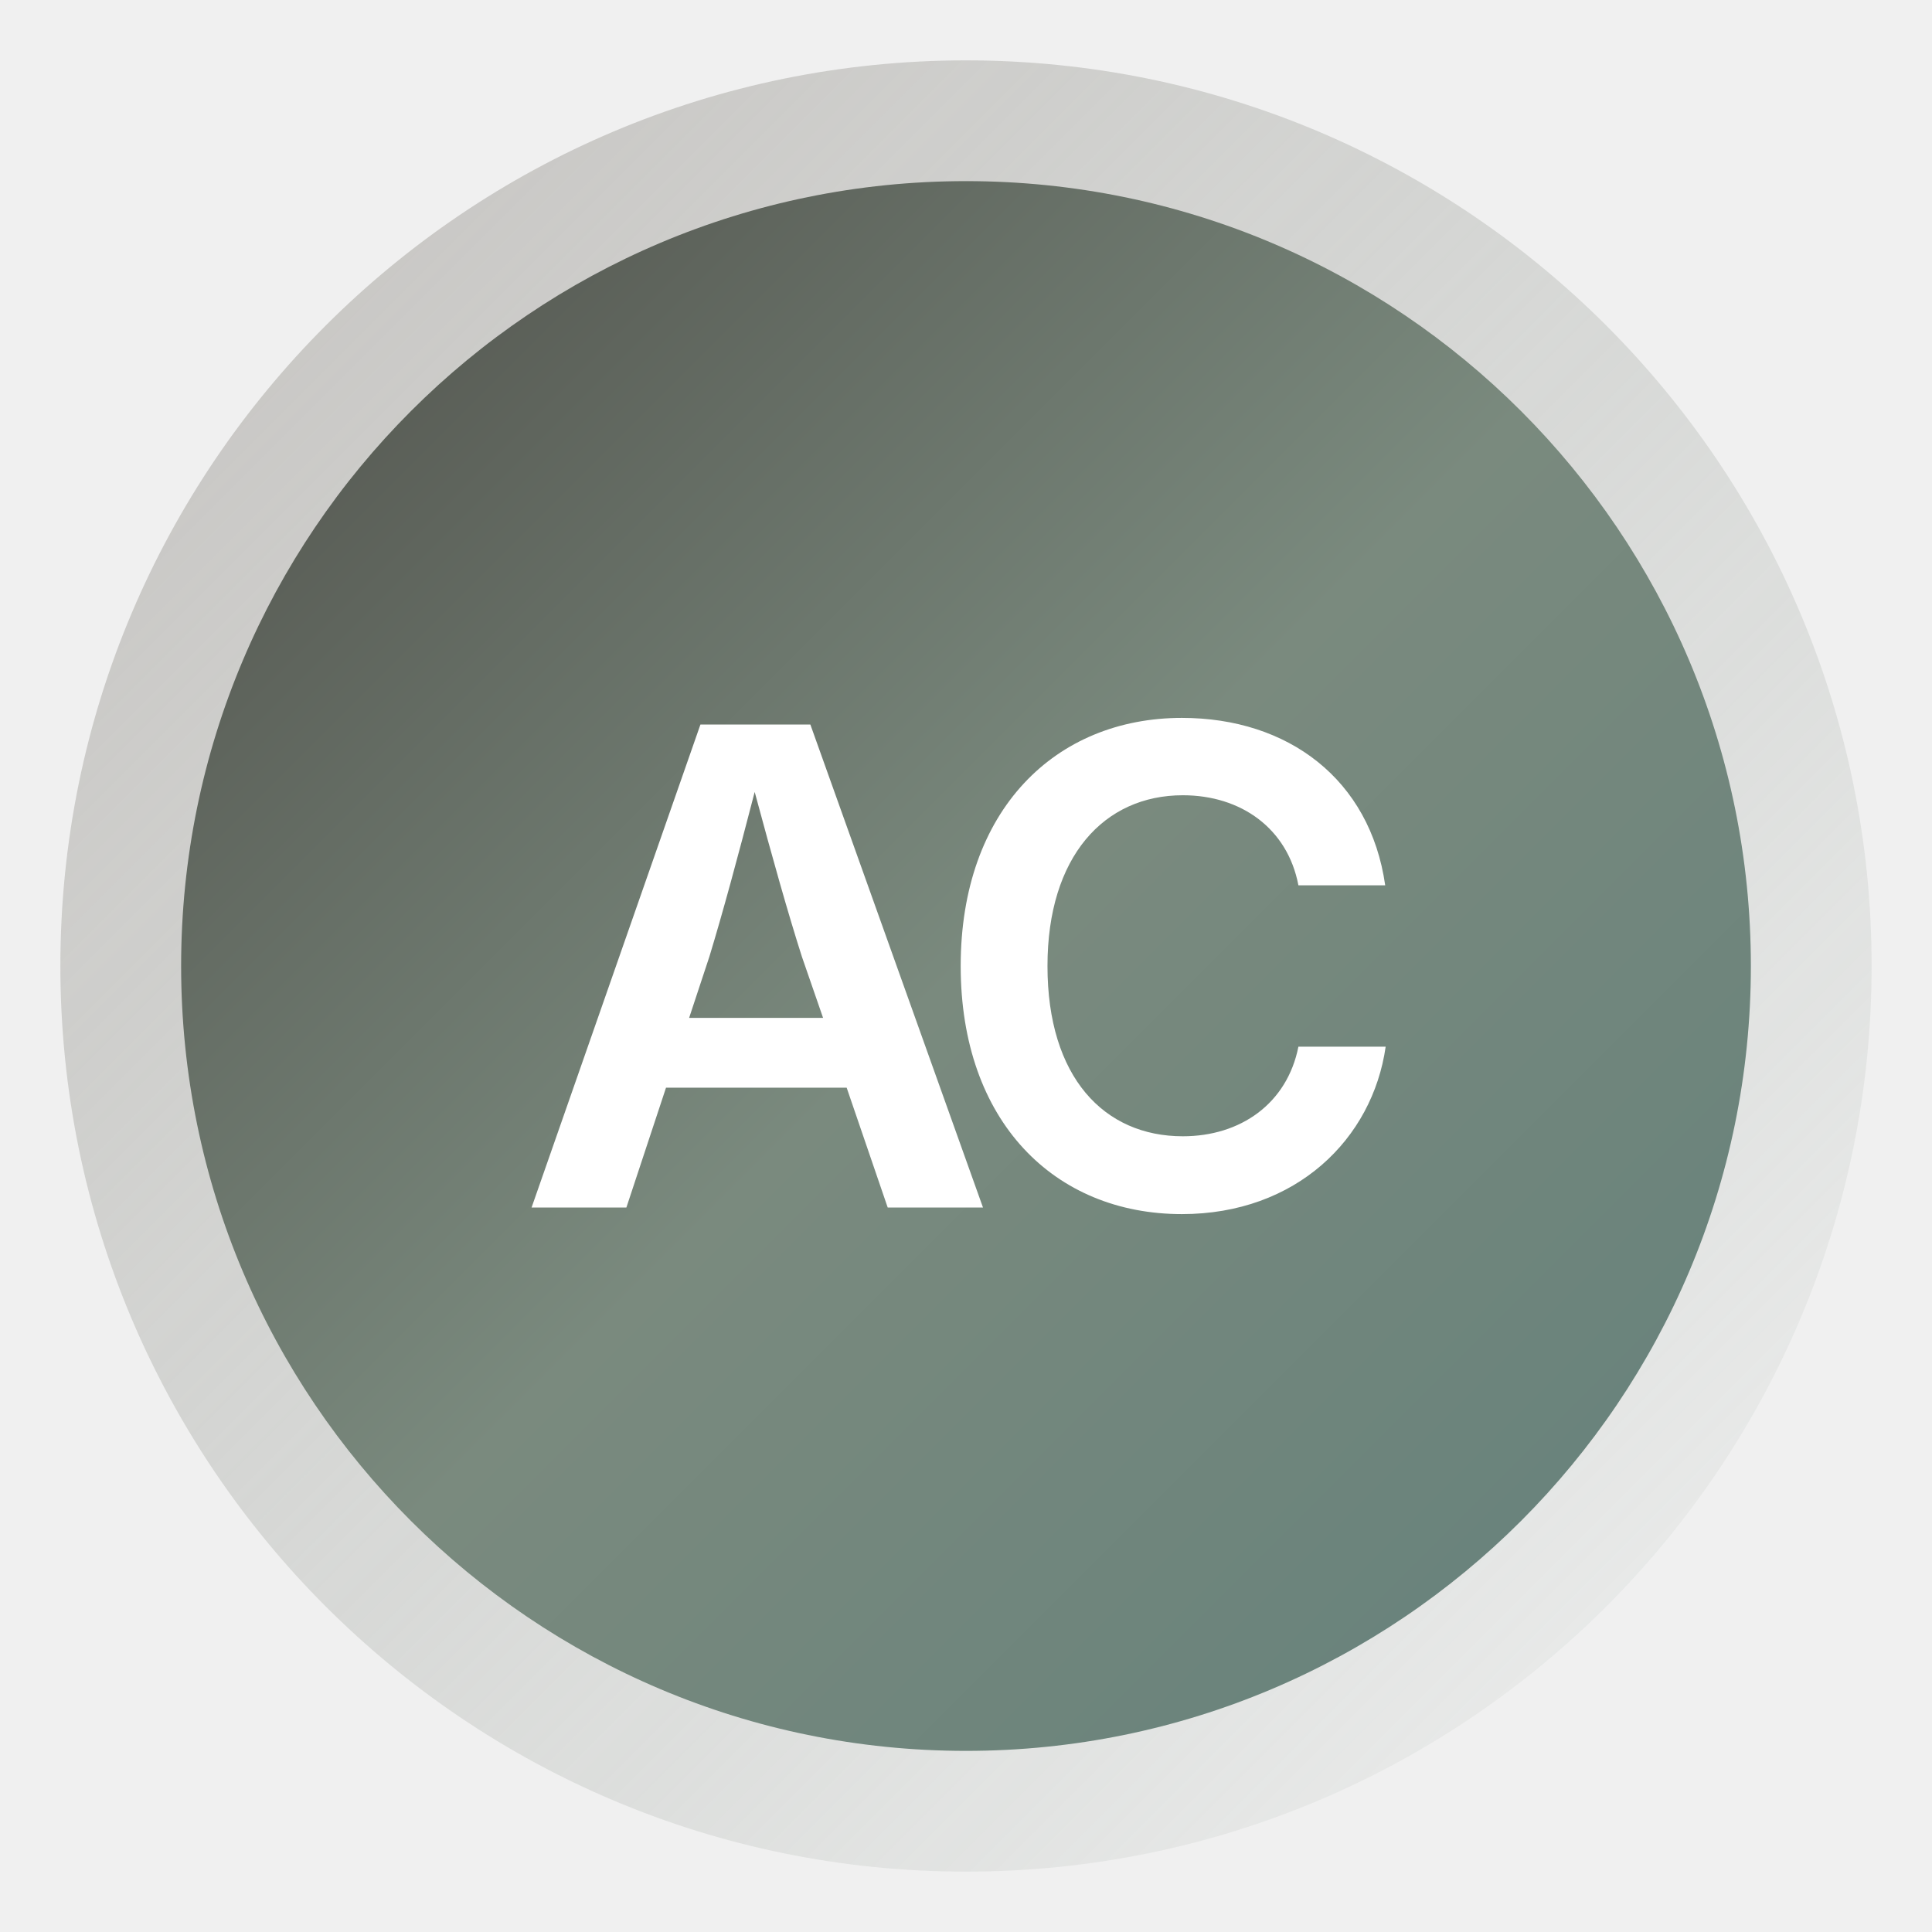
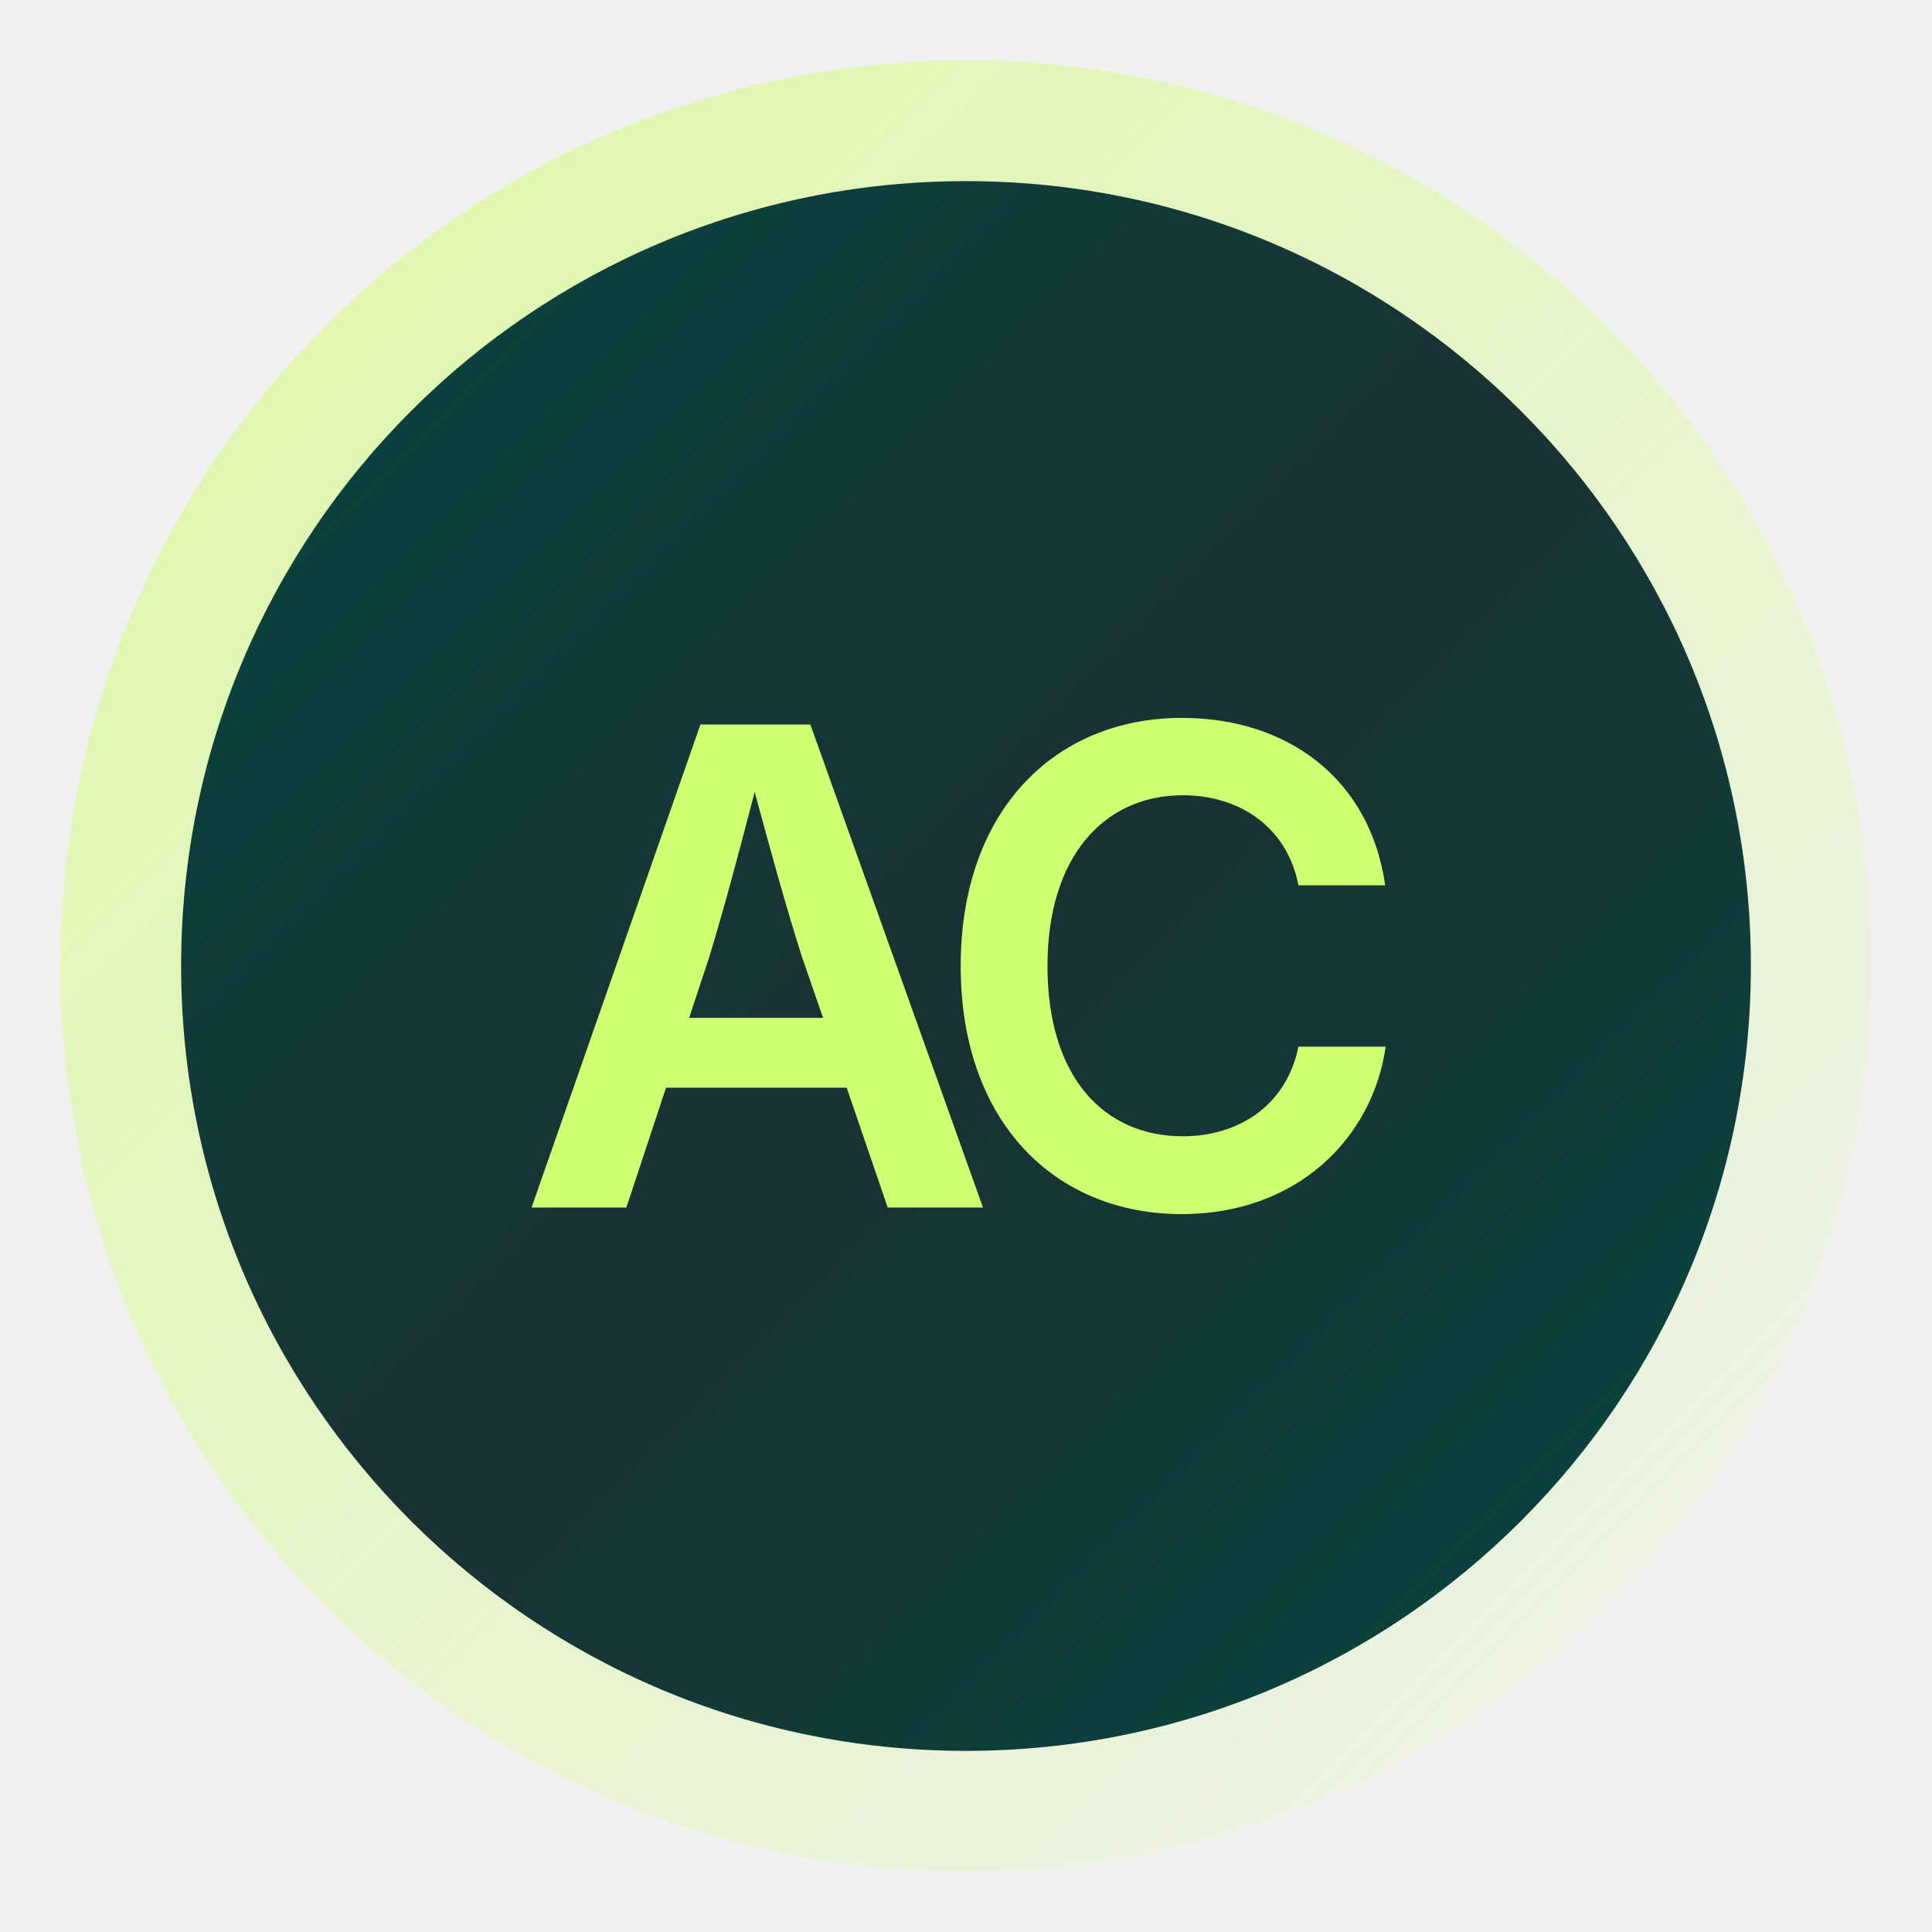
<svg xmlns="http://www.w3.org/2000/svg" viewBox="0 0 64 64" width="64" height="64" fill="none">
  <defs>
    <linearGradient id="bg" x1="0" y1="0" x2="64" y2="64" gradientUnits="userSpaceOnUse">
-       <stop offset="0" stop-color="#44403c" />
-       <stop offset="0.5" stop-color="#7a8a7e" />
-       <stop offset="1" stop-color="#5e7e7a" />
+       <stop offset="0" stop-color="#004D43" />
+       <stop offset="0.5" stop-color="#1A3134" />
+       <stop offset="1" stop-color="#004D43" />
    </linearGradient>
    <linearGradient id="ring" x1="0" y1="0" x2="64" y2="64" gradientUnits="userSpaceOnUse">
-       <stop offset="0" stop-color="#a8a29e" stop-opacity="0.6" />
-       <stop offset="1" stop-color="#94a39a" stop-opacity="0.0" />
+       <stop offset="0" stop-color="#CFFF71" stop-opacity="0.6" />
+       <stop offset="1" stop-color="#CFFF71" stop-opacity="0.0" />
    </linearGradient>
  </defs>
  <circle cx="32" cy="32" r="30" fill="url(#ring)" />
  <circle cx="32" cy="32" r="26" fill="url(#bg)" />
-   <text x="32" y="40" font-family="ui-sans-serif, system-ui, -apple-system, 'Segoe UI', sans-serif" font-size="22" font-weight="600" text-anchor="middle" fill="#ffffff" letter-spacing="-1.5">AC</text>
+   <text x="32" y="40" font-family="ui-sans-serif, system-ui, -apple-system, 'Segoe UI', sans-serif" font-size="22" font-weight="600" text-anchor="middle" fill="#CFFF71" letter-spacing="-1.5">AC</text>
</svg>
